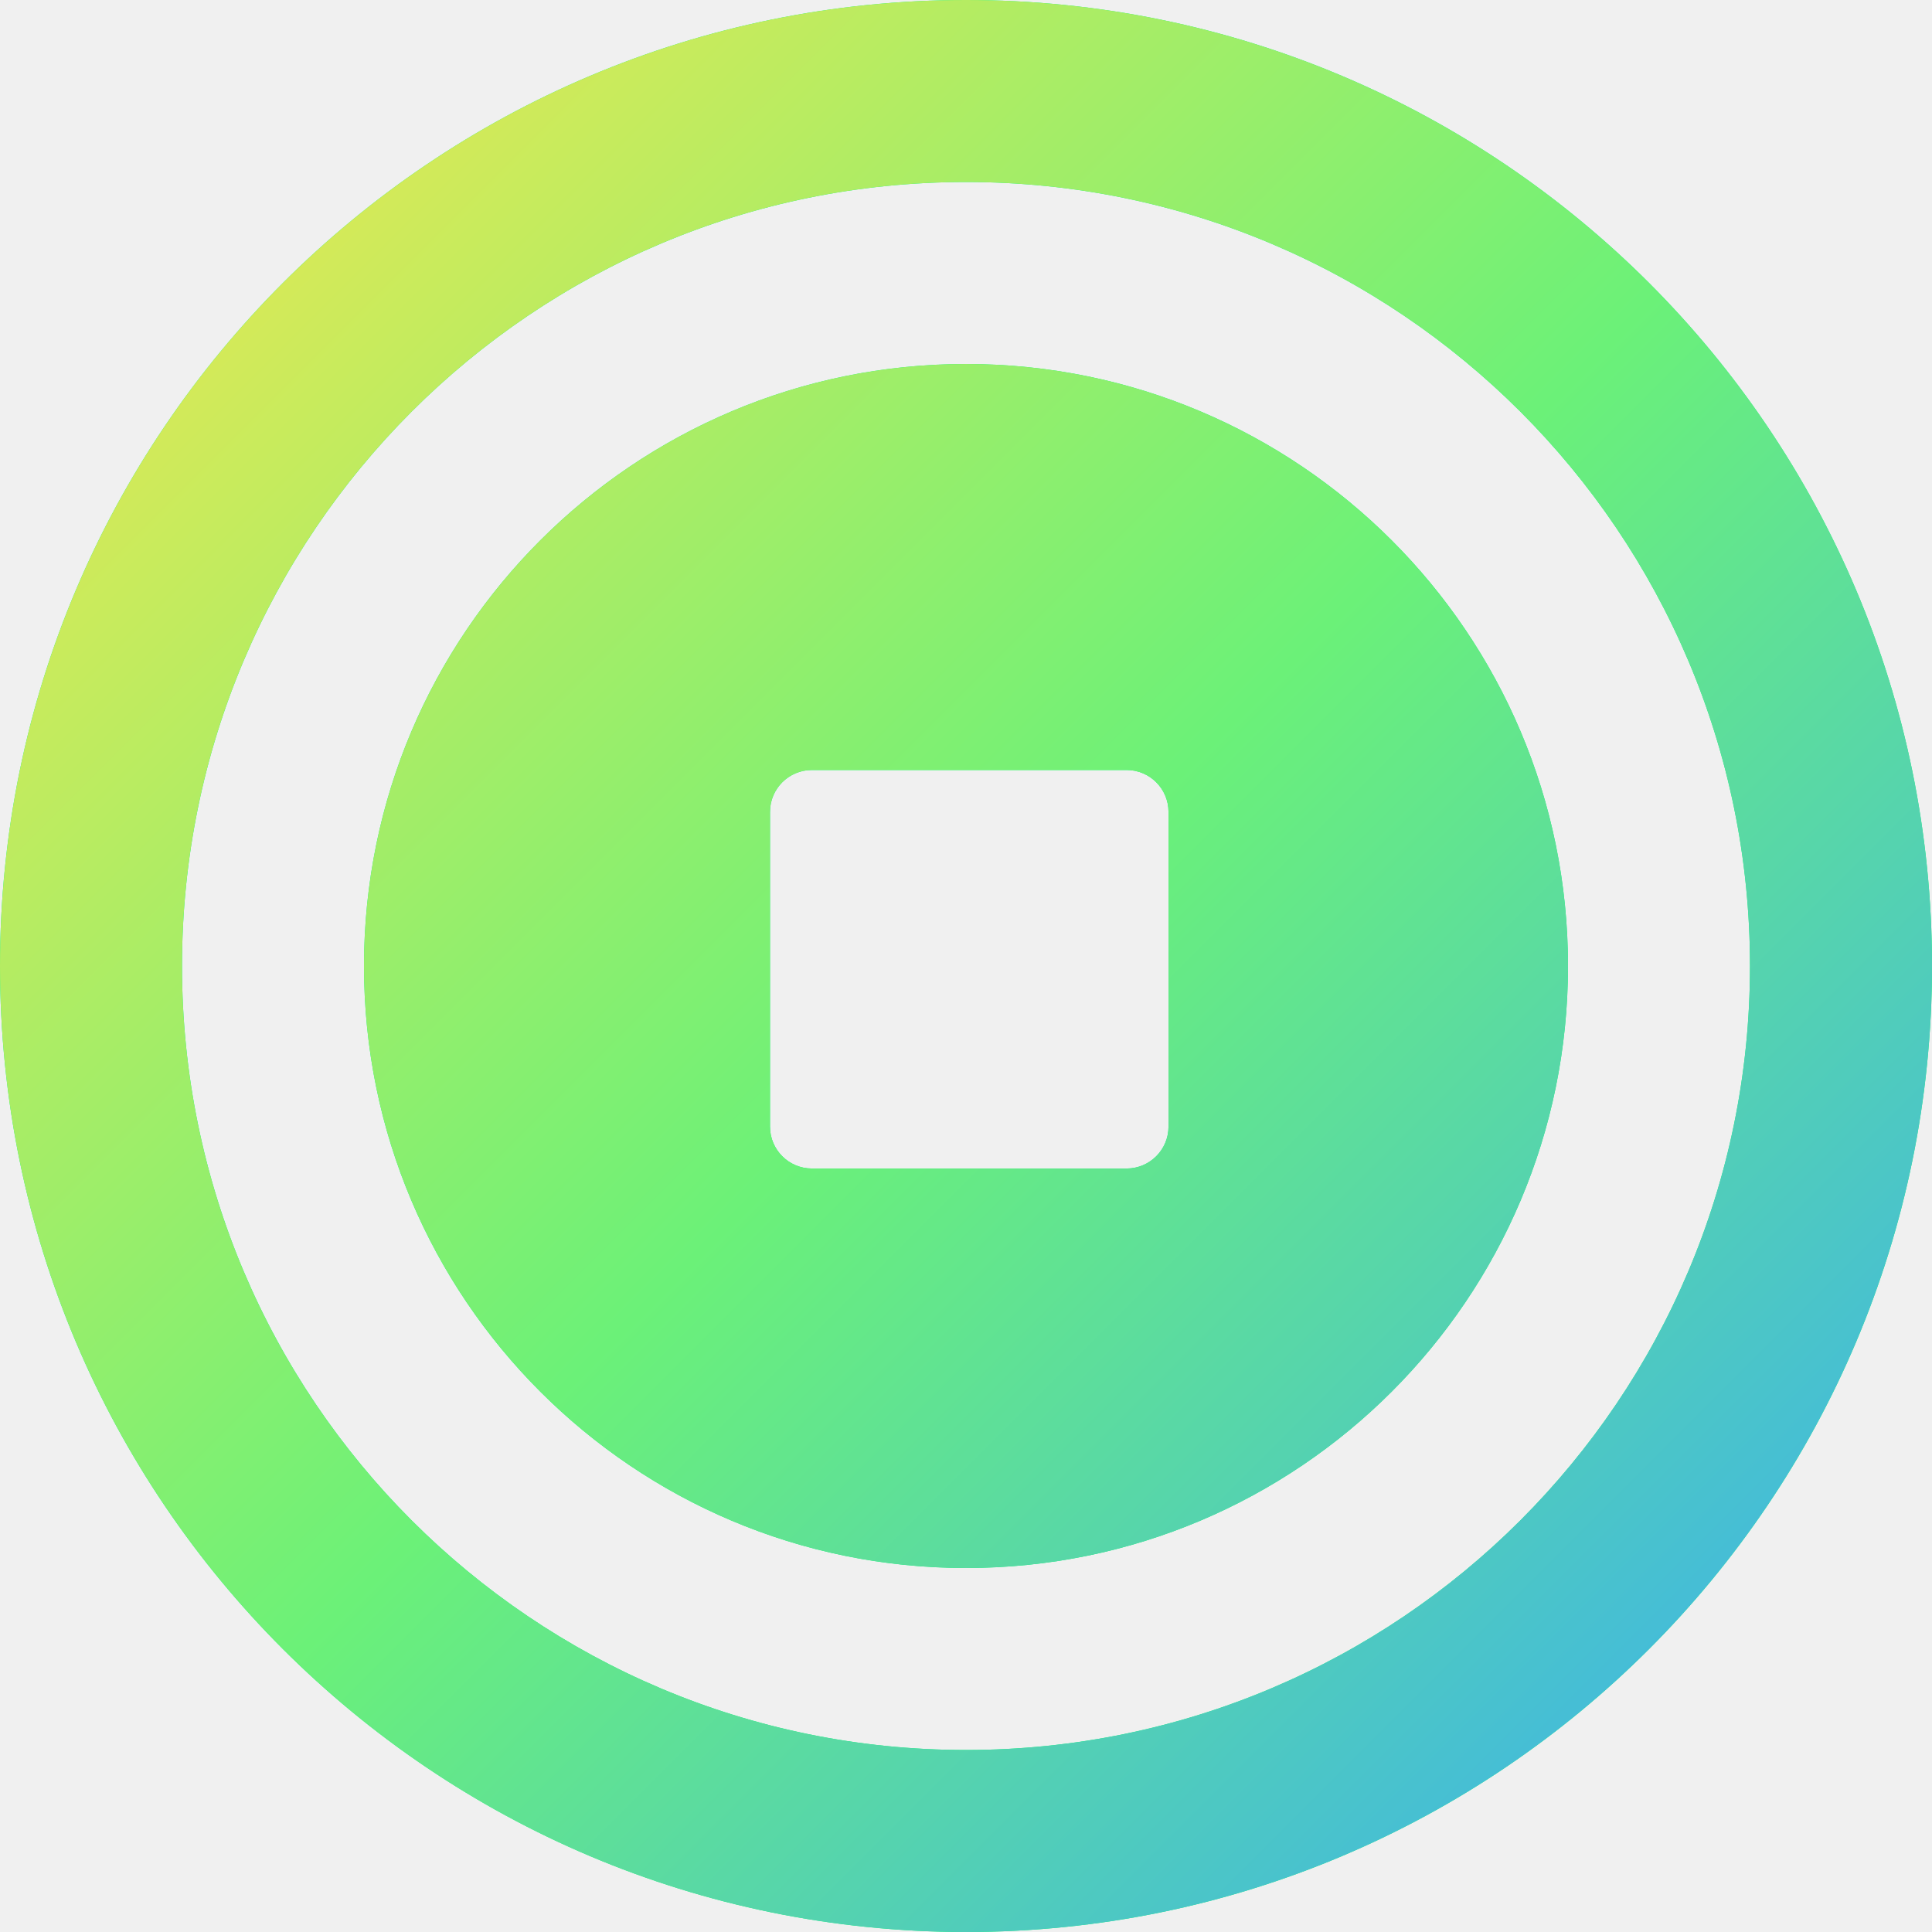
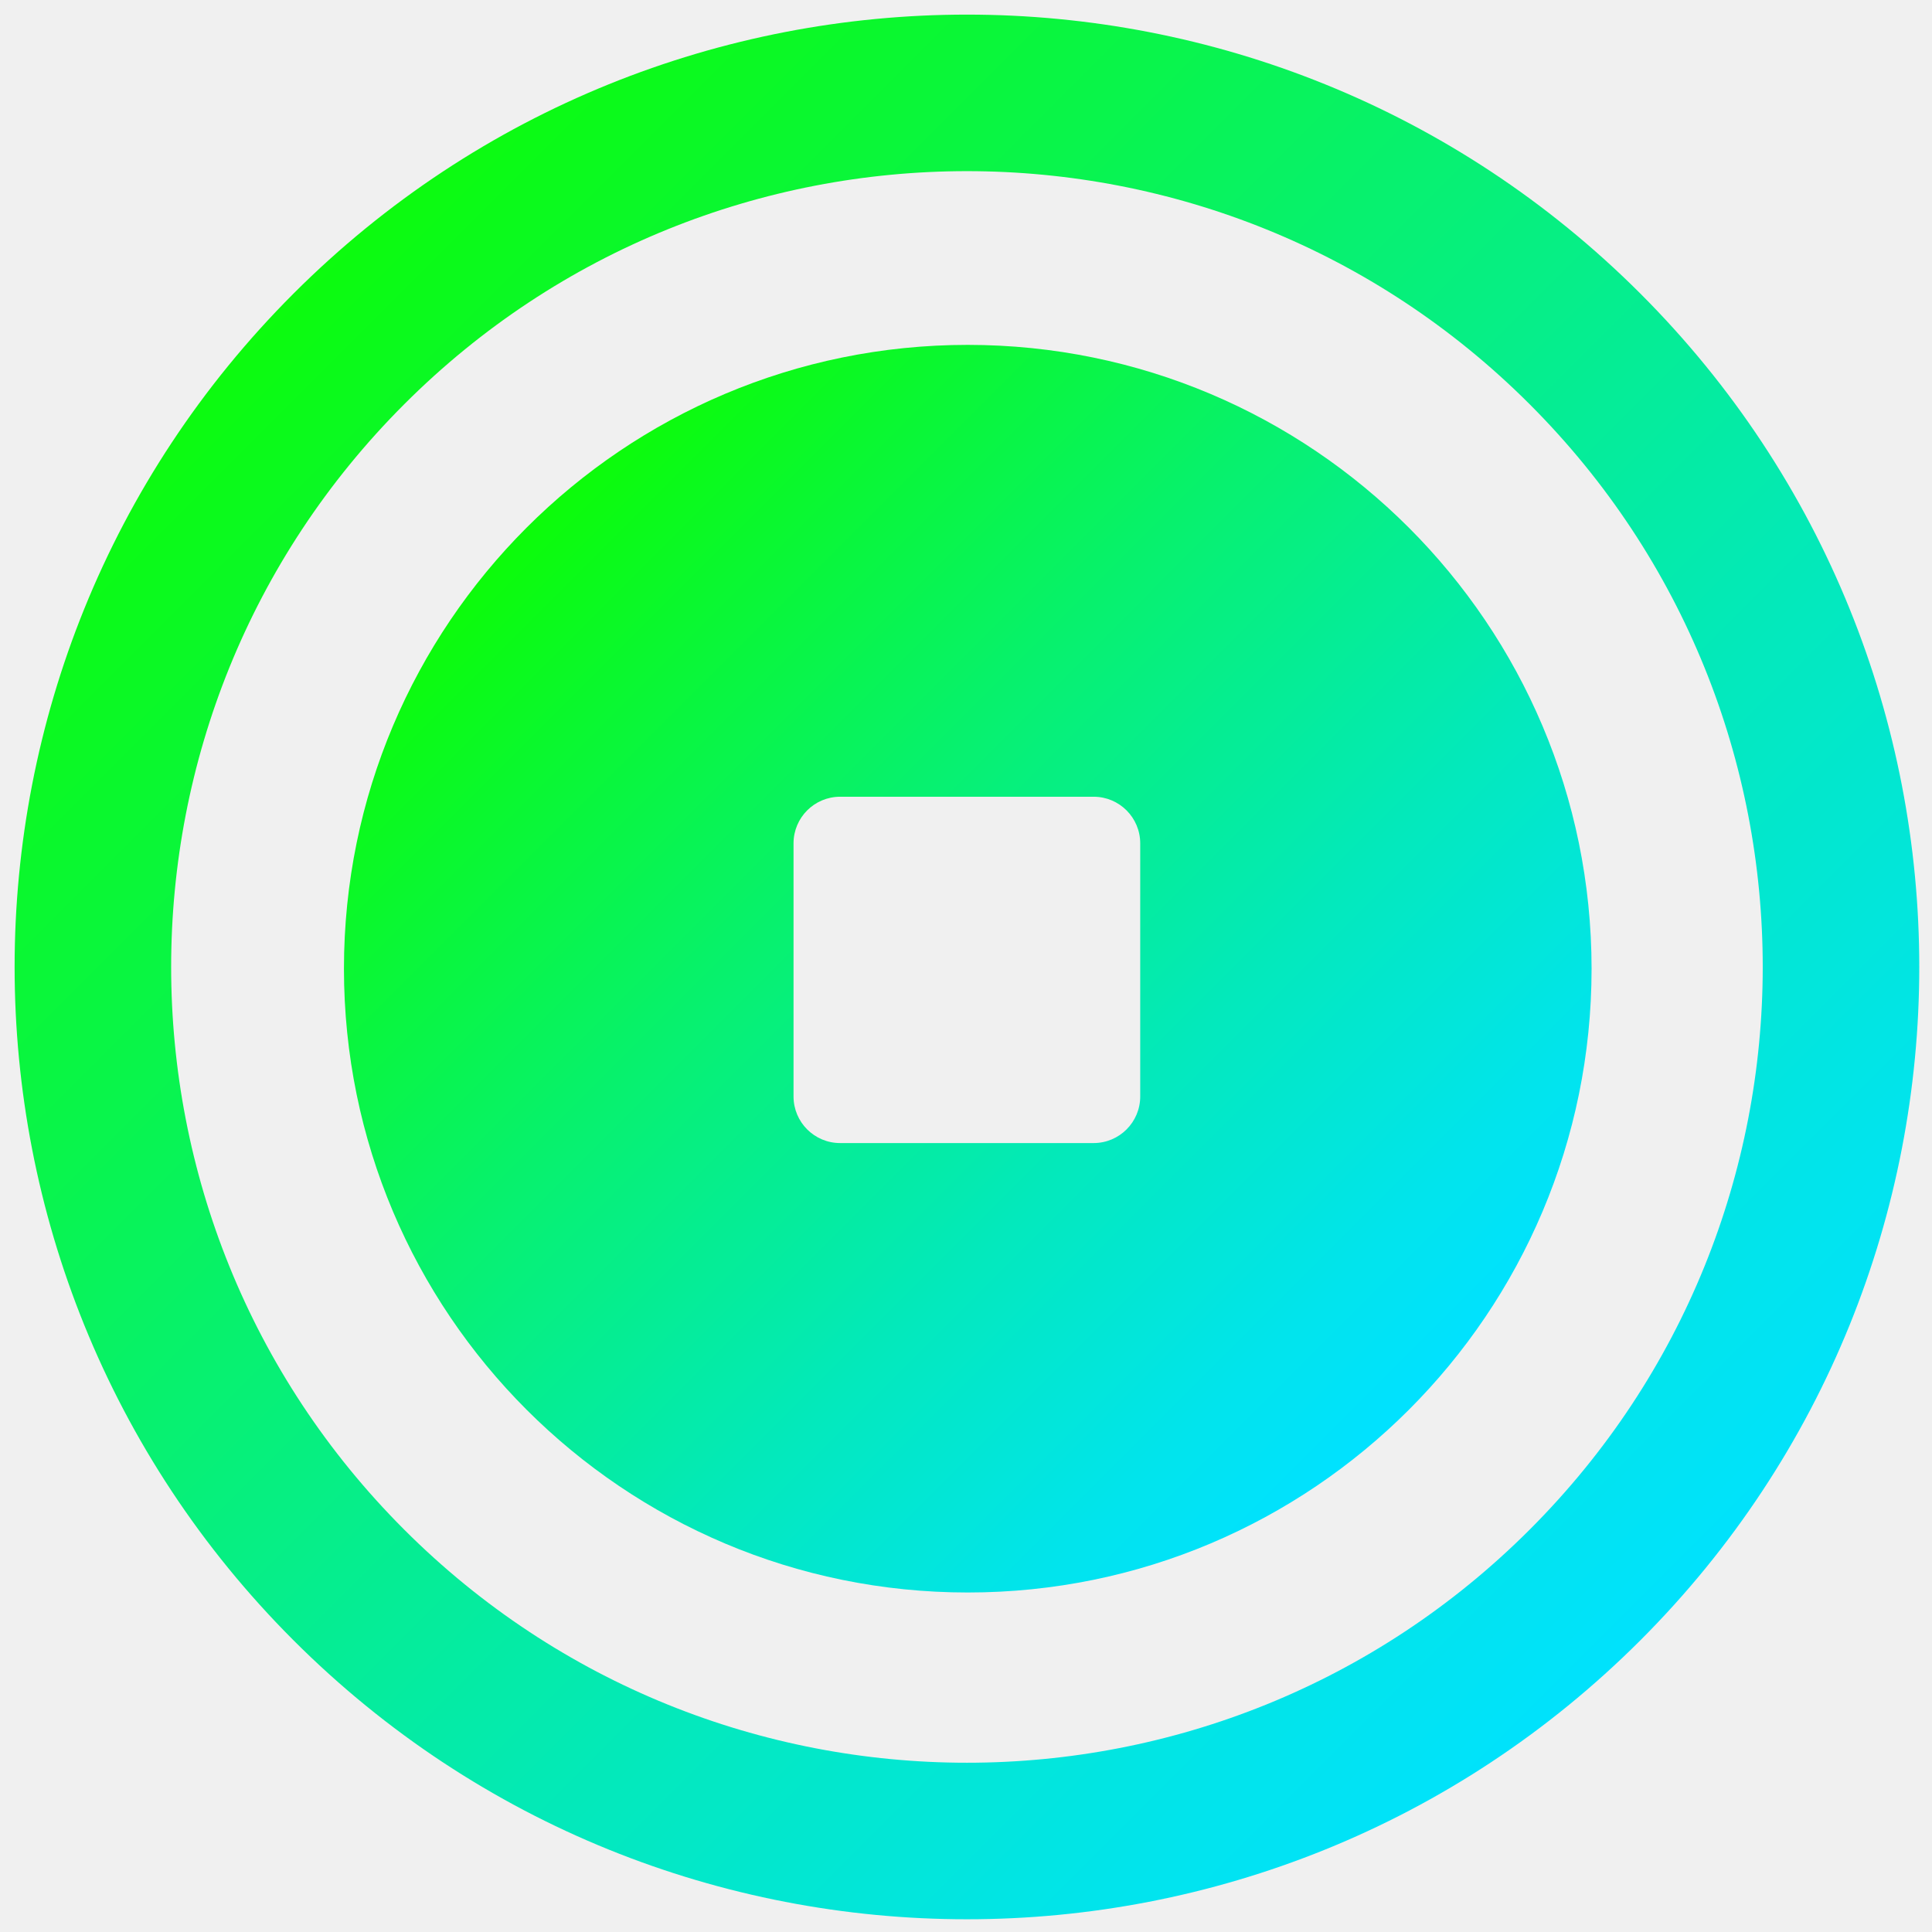
- <svg xmlns="http://www.w3.org/2000/svg" xmlns:xlink="http://www.w3.org/1999/xlink" width="1024px" height="1024px" viewBox="0 0 1024 1024" version="1.1">
+ <svg xmlns="http://www.w3.org/2000/svg" width="1024px" height="1024px" viewBox="0 0 1024 1024" version="1.1">
  <defs>
-     <path d="M512,1024 C229.23,1024 0,794.77 0,512 C0,229.23 229.23,0 512,0 C794.77,0 1024,229.23 1024,512 C1024,794.77 794.77,1024 512,1024 Z M512,927.536 C741.494,927.536 927.536,741.494 927.536,512 C927.536,282.506 741.494,96.464 512,96.464 C282.506,96.464 96.464,282.506 96.464,512 C96.464,741.494 282.506,927.536 512,927.536 Z M512,831.072 C335.781,831.072 192.928,688.219 192.928,512 C192.928,335.781 335.781,192.928 512,192.928 C688.219,192.928 831.072,335.781 831.072,512 C831.072,688.219 688.219,831.072 512,831.072 Z M430.323,408.116 C418.058,408.116 408.116,418.058 408.116,430.323 L408.116,597.128 C408.116,609.393 418.058,619.335 430.323,619.335 L597.128,619.335 C609.393,619.335 619.335,609.393 619.335,597.128 L619.335,430.323 C619.335,418.058 609.393,408.116 597.128,408.116 L430.323,408.116 Z" id="path-1" />
-     <linearGradient x1="0%" y1="0%" x2="100%" y2="100%" id="linearGradient-3">
-       <stop stop-color="#FFE74C" offset="0%" />
-       <stop stop-color="#6BF178" offset="50.512%" />
-       <stop stop-color="#35A7FF" offset="100%" />
+     <linearGradient id="a" x1="14.622%" x2="85.352%" y1="14.637%" y2="85.366%">
+       <stop offset="0%" stop-color="#0CFC0A" />
+       <stop offset="37%" stop-color="#07F16F" />
+       <stop offset="67%" stop-color="#03E9BC" />
+       <stop offset="89%" stop-color="#01E4EC" />
+       <stop offset="100%" stop-color="#00E2FF" />
+     </linearGradient>
+     <linearGradient id="b" x1="50%" x2="50%" y1="-4.478%" y2="104.478%">
+       <stop offset="0%" stop-color="#0CFC0A" />
+       <stop offset="37%" stop-color="#07F16F" />
+       <stop offset="67%" stop-color="#03E9BC" />
+       <stop offset="89%" stop-color="#01E4EC" />
+       <stop offset="100%" stop-color="#00E2FF" />
    </linearGradient>
  </defs>
-   <g id="Page-1" stroke="none" stroke-width="1" fill="none" fill-rule="evenodd">
-     <g id="02.1_eth_ebo_o" transform="translate(-38, -38)">
-       <g id="ebo_o" transform="translate(38, 38)">
-         <mask id="mask-2" fill="white">
-           <use xlink:href="#path-1" />
-         </mask>
-         <use id="ebo" fill="#00FF78" xlink:href="#path-1" />
-         <rect id="Rectangle" fill="url(#linearGradient-3)" mask="url(#mask-2)" x="0" y="0" width="1024" height="1024" />
-       </g>
-     </g>
+   <g fill="none" fill-rule="evenodd" transform="translate(-143 -143)">
+     <path fill="url(#a)" fill-rule="nonzero" d="M986.567 656.423c0 182.604-148.03 330.633-330.633 330.633S325.301 839.027 325.301 656.423s148.03-330.633 330.634-330.633c182.582.053 330.58 148.052 330.633 330.633zm-239.229 67.722V589.988a24.701 24.701 0 00-24.701-24.701H588.289c-13.642 0-24.701 11.059-24.701 24.701V724.145c0 13.642 11.059 24.701 24.701 24.701h134.349a24.701 24.701 0 0024.701-24.701z" />
+     <circle cx="655.5" cy="655.5" r="463.271" stroke="url(#b)" stroke-width="82.966" transform="rotate(-45 655.5 655.5)" />
  </g>
</svg>
